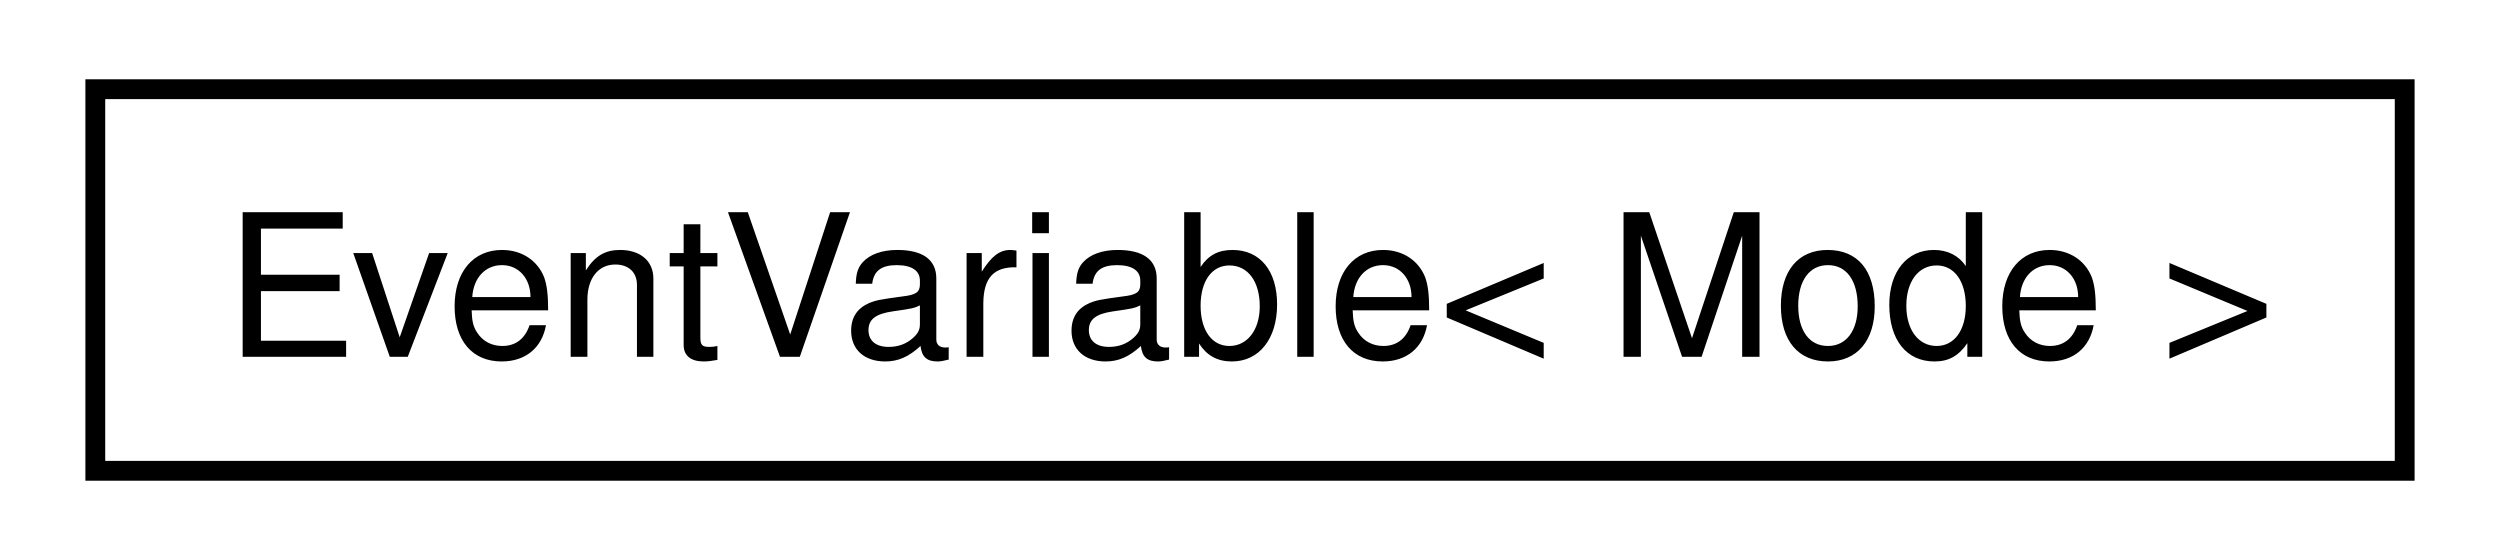
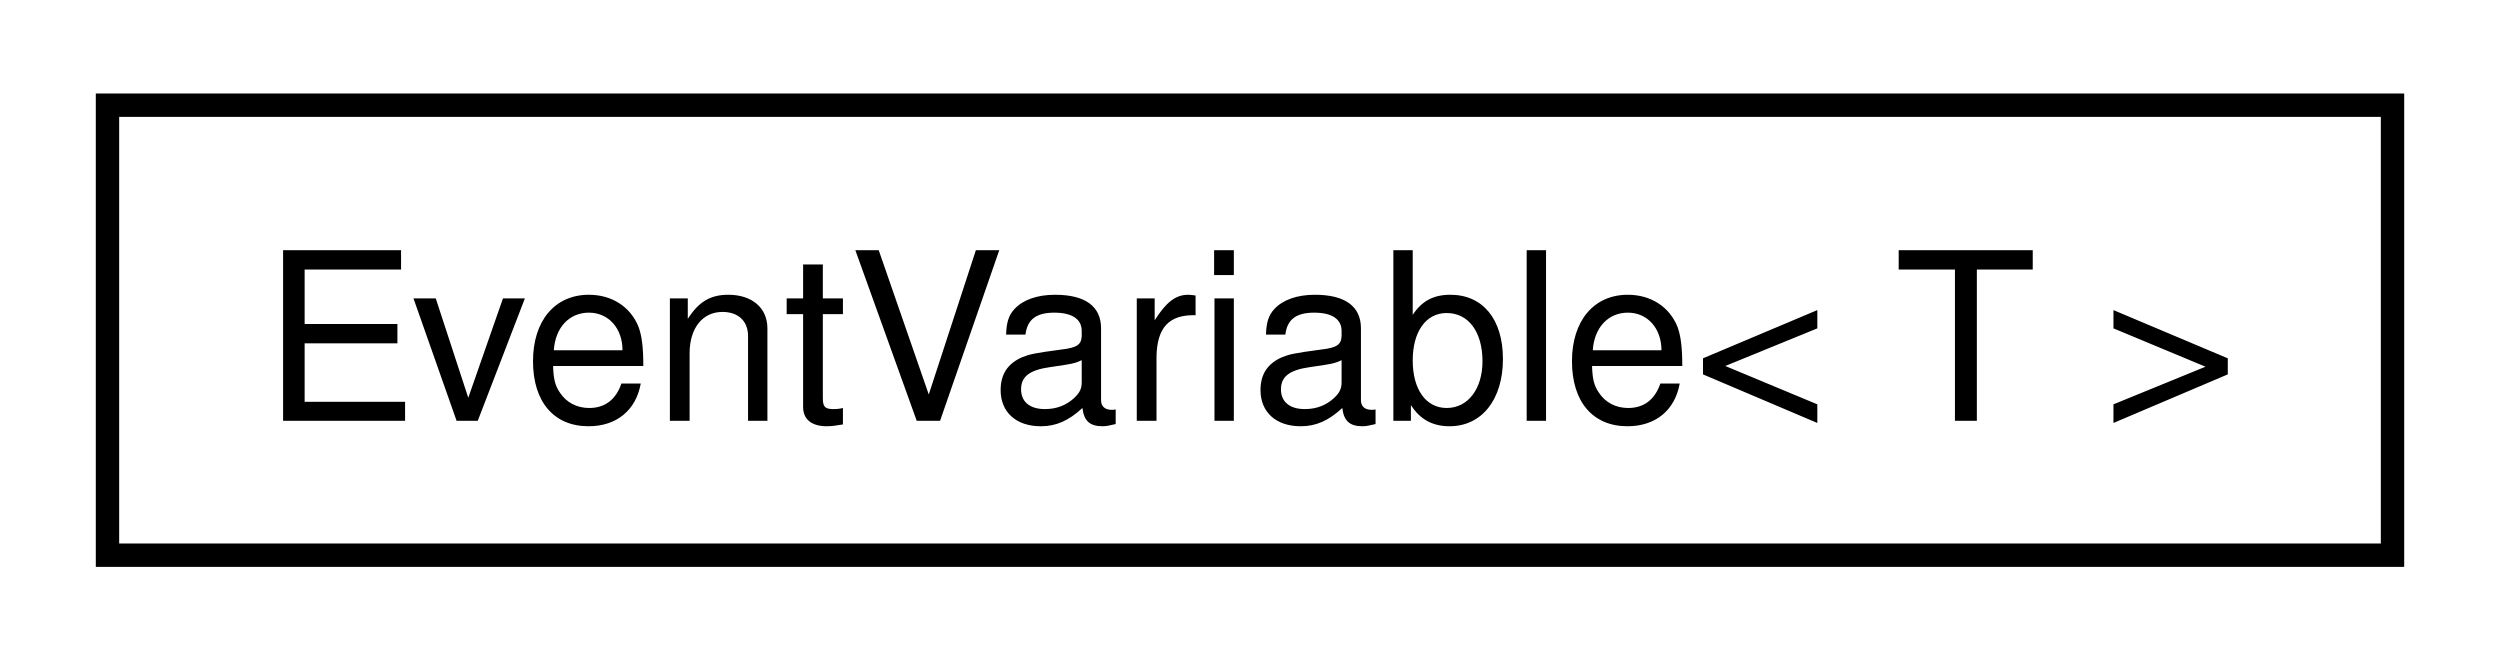
- <svg xmlns="http://www.w3.org/2000/svg" xmlns:xlink="http://www.w3.org/1999/xlink" width="125pt" height="28pt" viewBox="0.00 0.00 124.50 28.25">
+ <svg xmlns="http://www.w3.org/2000/svg" xmlns:xlink="http://www.w3.org/1999/xlink" width="106pt" height="28pt" viewBox="0.00 0.00 105.75 28.25">
  <g id="graph0" class="graph" transform="scale(1 1) rotate(0) translate(4 24.25)">
    <g id="node1" class="node">
      <g id="a_node1">
-         <a xlink:href="class_event_variable.html" target="_top" xlink:title=" ">
-           <polygon fill="none" stroke="black" points="0,-0.5 0,-19.75 116.5,-19.75 116.5,-0.5 0,-0.5" />
-           <text text-anchor="middle" x="58.25" y="-6.25" font-family="Helvetica,sans-Serif" font-size="10.00">EventVariable&lt; Mode &gt;</text>
+         <a xlink:href="class_event_variable.html" target="_top" xlink:title="Used to call a method when variable values have changed. In the case of Timeline Mixer,...">
+           <polygon fill="none" stroke="black" points="0,-0.5 0,-19.75 97.75,-19.75 97.75,-0.5 0,-0.5" />
+           <text text-anchor="middle" x="48.88" y="-6.25" font-family="Helvetica,sans-Serif" font-size="10.00">EventVariable&lt; T &gt;</text>
        </a>
      </g>
    </g>
  </g>
</svg>
